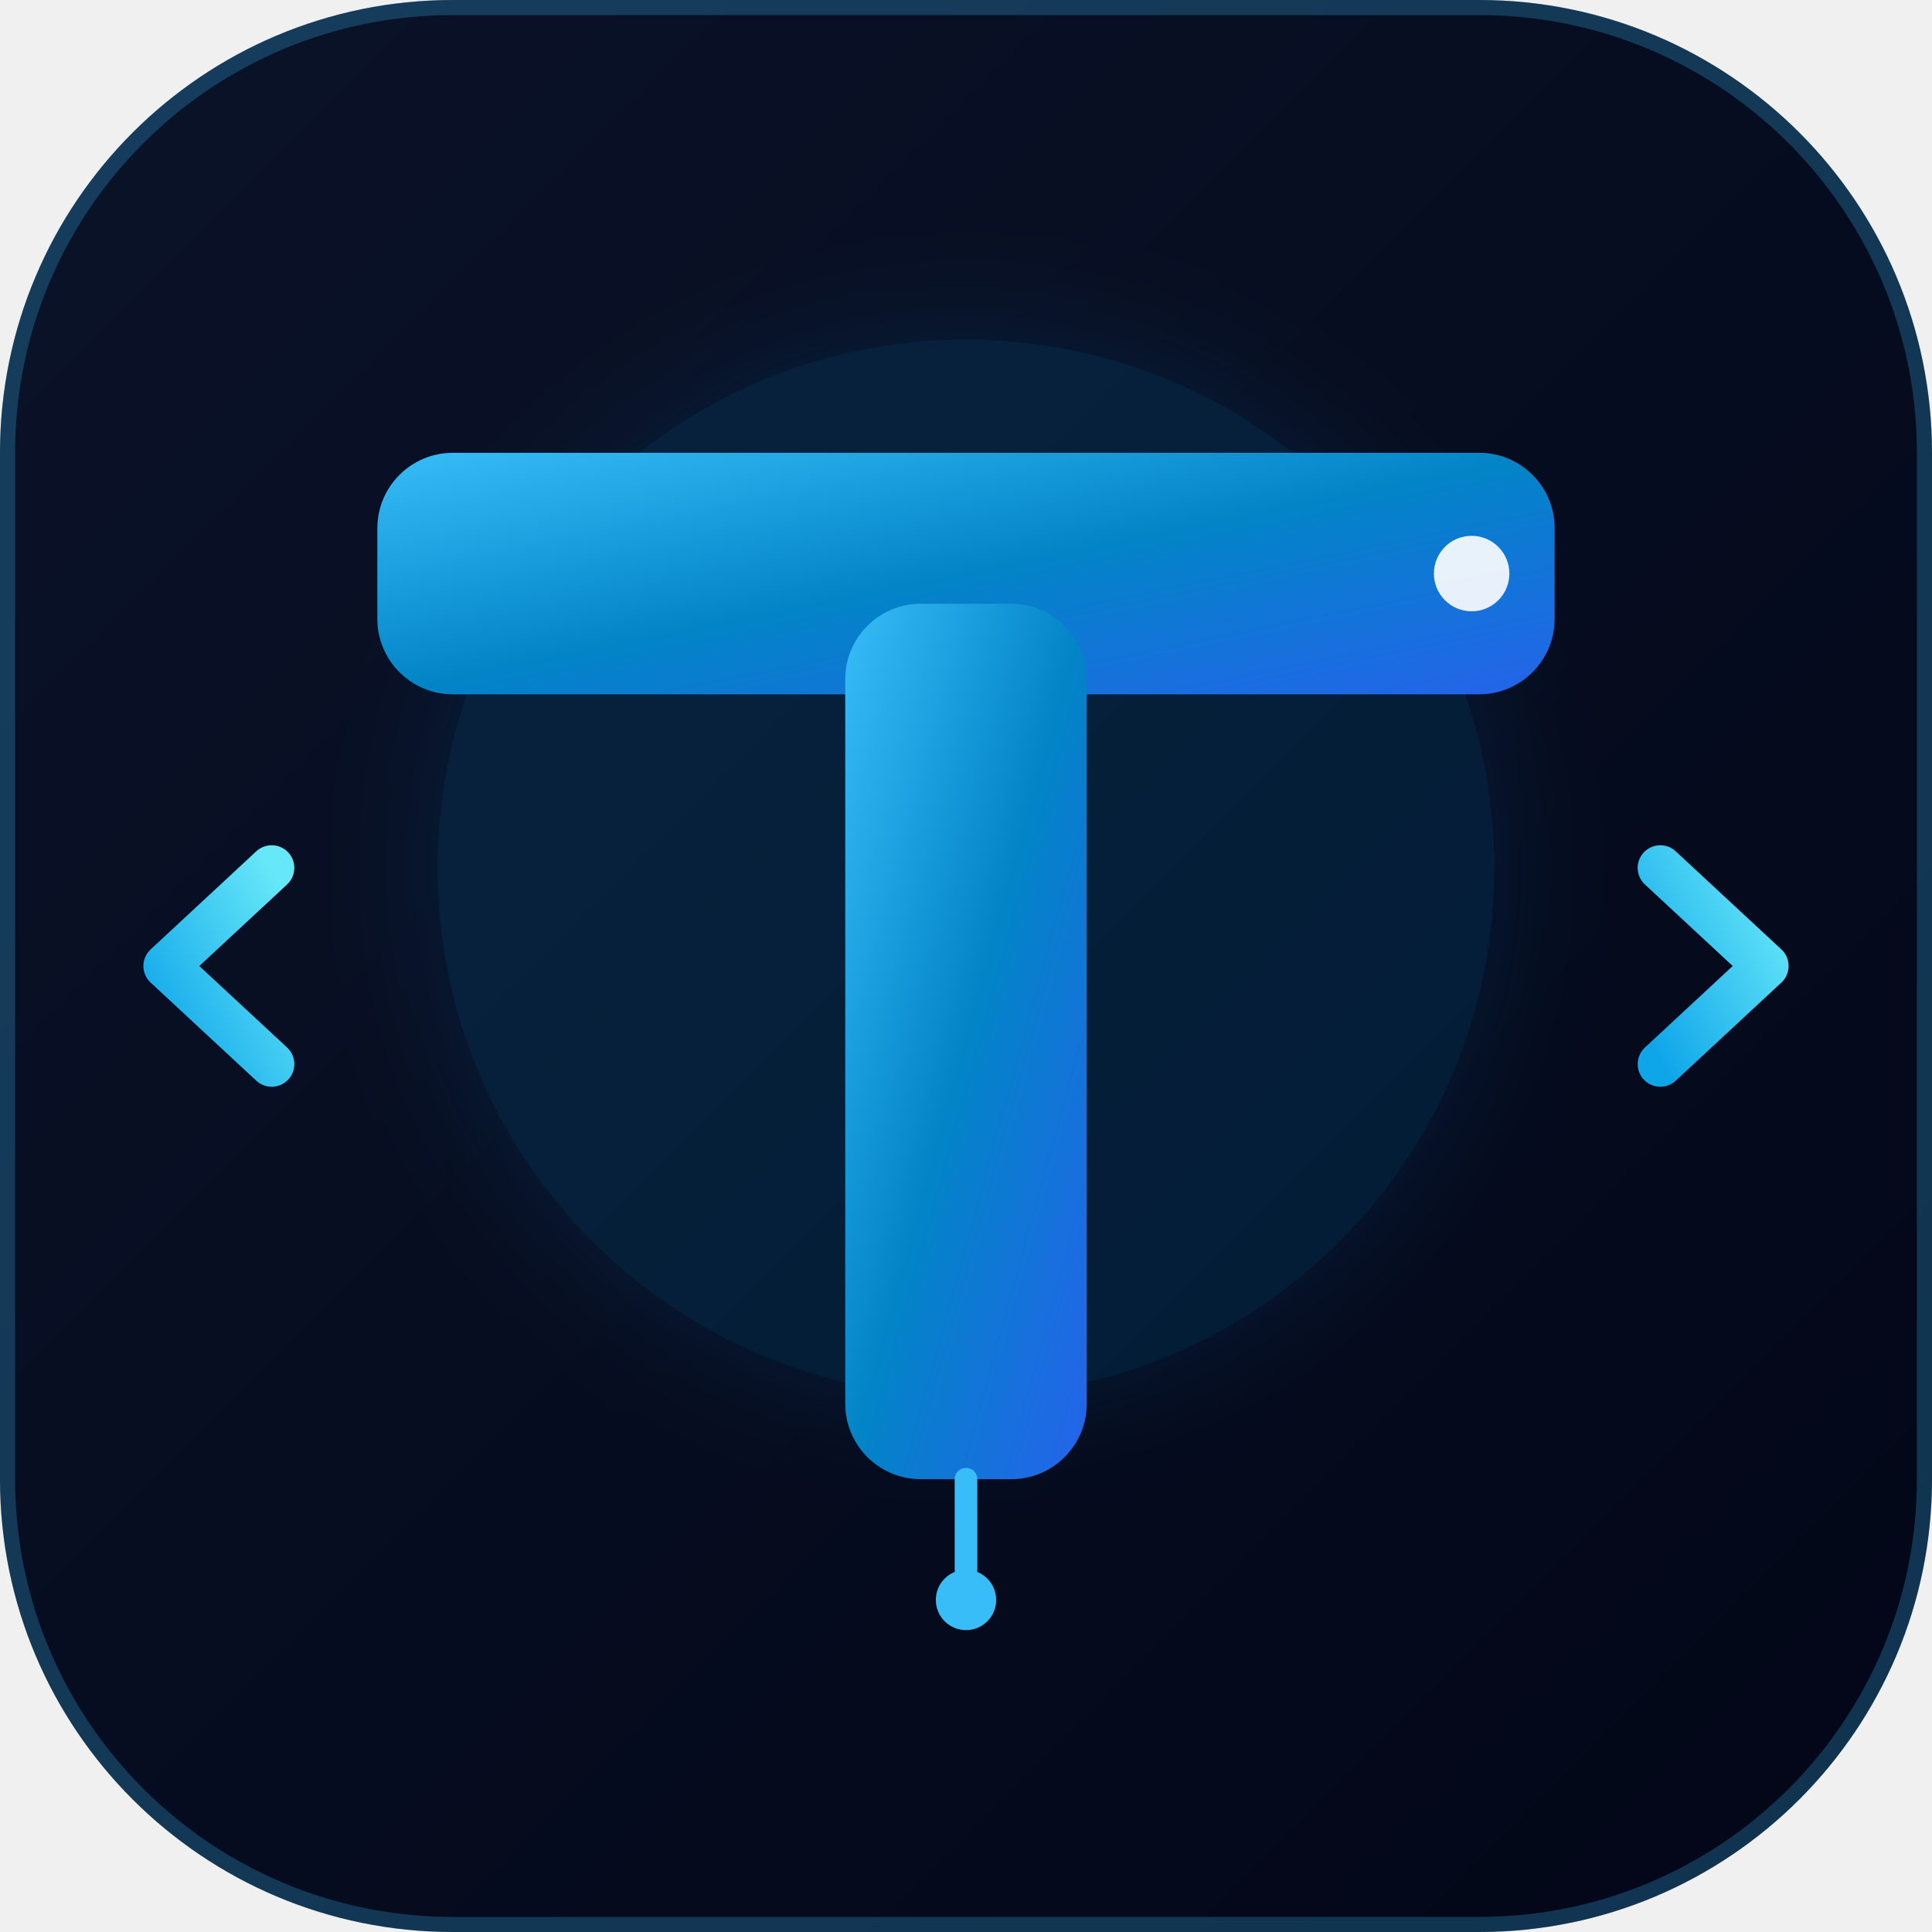
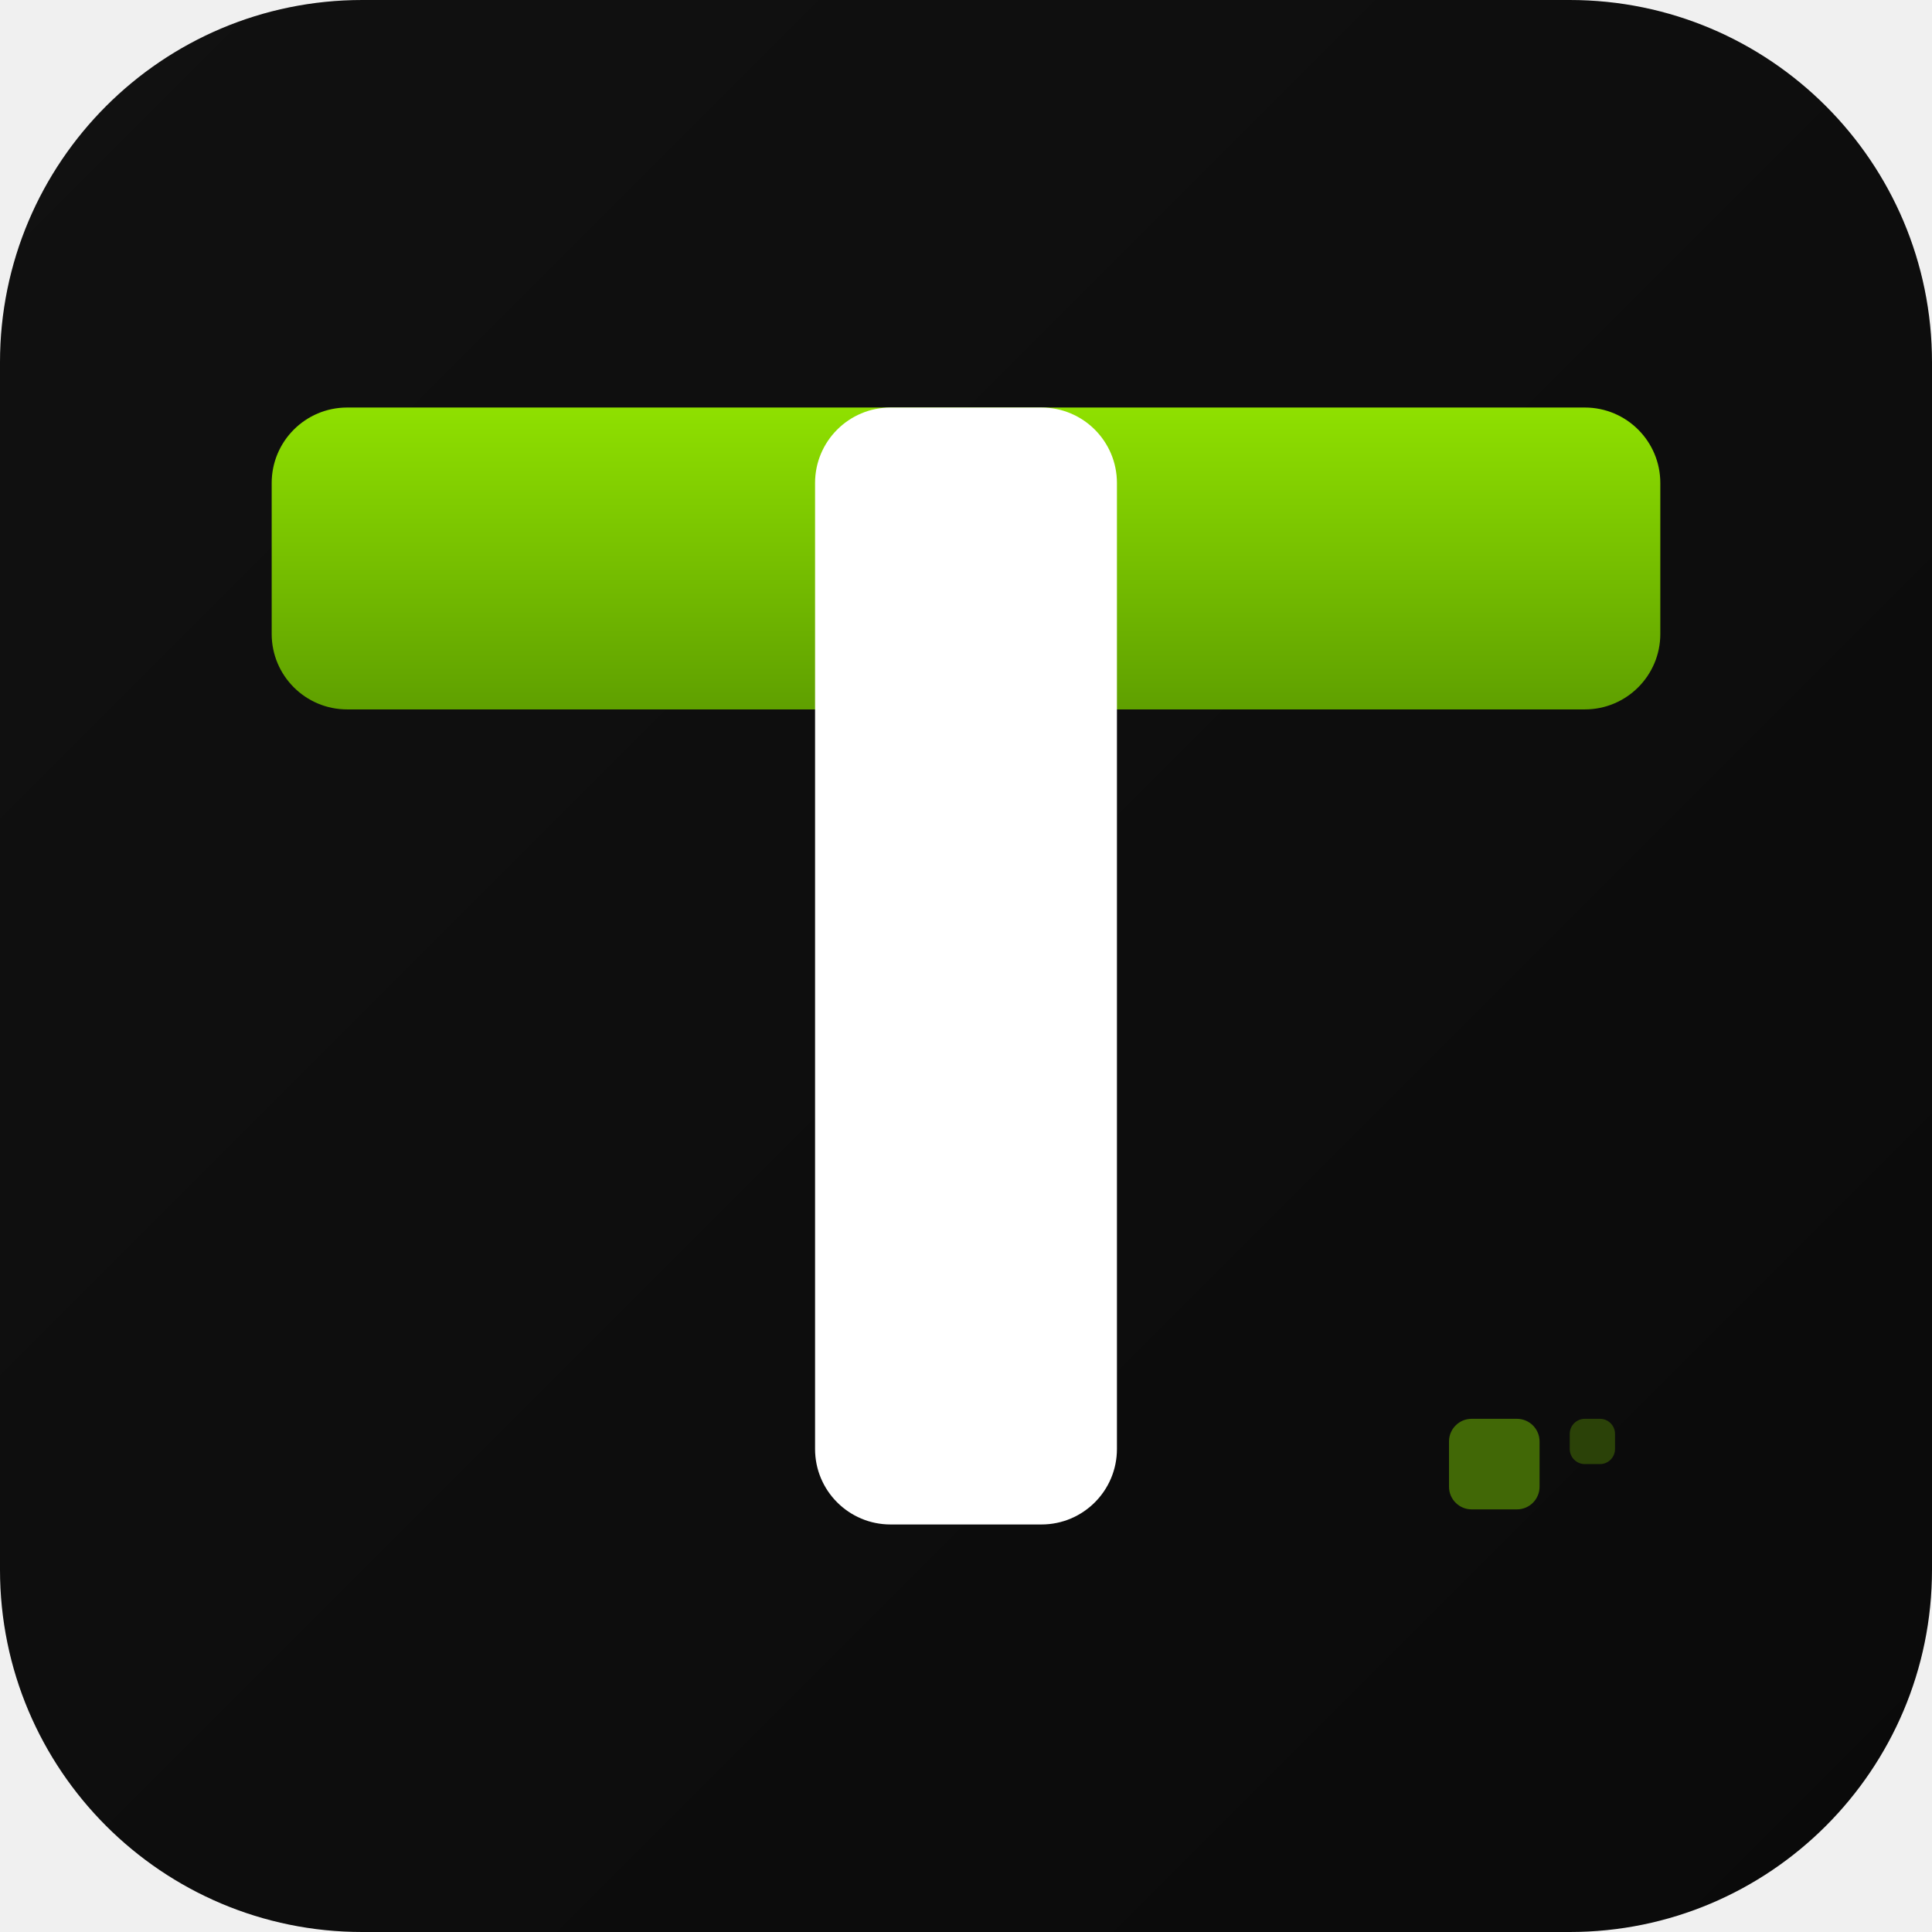
- <svg xmlns="http://www.w3.org/2000/svg" width="512" height="512" viewBox="0 0 512 512">
+ <svg xmlns="http://www.w3.org/2000/svg" viewBox="0 0 512 512" width="512" height="512">
  <defs>
-     <linearGradient id="bgGrad" x1="0%" y1="0%" x2="100%" y2="100%">
-       <stop offset="0%" stop-color="#0b1329" />
-       <stop offset="100%" stop-color="#020617" />
+     <linearGradient id="bg" x1="0%" y1="0%" x2="100%" y2="100%">
+       <stop offset="0%" style="stop-color:#111111;stop-opacity:1" />
+       <stop offset="100%" style="stop-color:#0A0A0A;stop-opacity:1" />
    </linearGradient>
-     <linearGradient id="primaryGrad" x1="0%" y1="0%" x2="100%" y2="100%">
-       <stop offset="0%" stop-color="#38bdf8" />
-       <stop offset="50%" stop-color="#0284c7" />
-       <stop offset="100%" stop-color="#2563eb" />
+     <linearGradient id="green" x1="0%" y1="0%" x2="0%" y2="100%">
+       <stop offset="0%" style="stop-color:#8FE000;stop-opacity:1" />
+       <stop offset="100%" style="stop-color:#5FA000;stop-opacity:1" />
    </linearGradient>
-     <linearGradient id="accentGrad" x1="0%" y1="100%" x2="100%" y2="0%">
-       <stop offset="0%" stop-color="#0ea5e9" />
-       <stop offset="100%" stop-color="#67e8f9" />
-     </linearGradient>
-     <filter id="glow" x="-20%" y="-20%" width="140%" height="140%">
-       <feGaussianBlur stdDeviation="16" result="blur" />
-       <feComposite in="SourceGraphic" in2="blur" operator="over" />
-     </filter>
  </defs>
-   <rect width="512" height="512" rx="120" fill="url(#bgGrad)" />
-   <rect x="2" y="2" width="508" height="508" rx="118" fill="none" stroke="rgba(56, 189, 248, 0.25)" stroke-width="4" />
-   <circle cx="256" cy="230" r="140" fill="#0284c7" opacity="0.15" filter="url(#glow)" />
-   <g>
-     <rect x="100" y="120" width="312" height="64" rx="20" fill="url(#primaryGrad)" />
-     <rect x="224" y="160" width="64" height="232" rx="20" fill="url(#primaryGrad)" />
-     <circle cx="390" cy="152" r="10" fill="#ffffff" opacity="0.9" />
-     <path d="M 72 230 L 44 256 L 72 282" fill="none" stroke="url(#accentGrad)" stroke-width="12" stroke-linecap="round" stroke-linejoin="round" />
-     <path d="M 440 230 L 468 256 L 440 282" fill="none" stroke="url(#accentGrad)" stroke-width="12" stroke-linecap="round" stroke-linejoin="round" />
-     <circle cx="256" cy="424" r="8" fill="#38bdf8" />
-     <line x1="256" y1="392" x2="256" y2="416" stroke="#38bdf8" stroke-width="6" stroke-linecap="round" />
-   </g>
+   <rect width="512" height="512" rx="96" ry="96" fill="url(#bg)" />
+   <rect x="72" y="108" width="368" height="80" rx="20" fill="url(#green)" />
+   <rect x="216" y="108" width="80" height="296" rx="20" fill="#FFFFFF" />
+   <rect x="384" y="376" width="24" height="24" rx="6" fill="#75C300" opacity="0.5" />
+   <rect x="416" y="376" width="12" height="12" rx="4" fill="#75C300" opacity="0.3" />
</svg>
